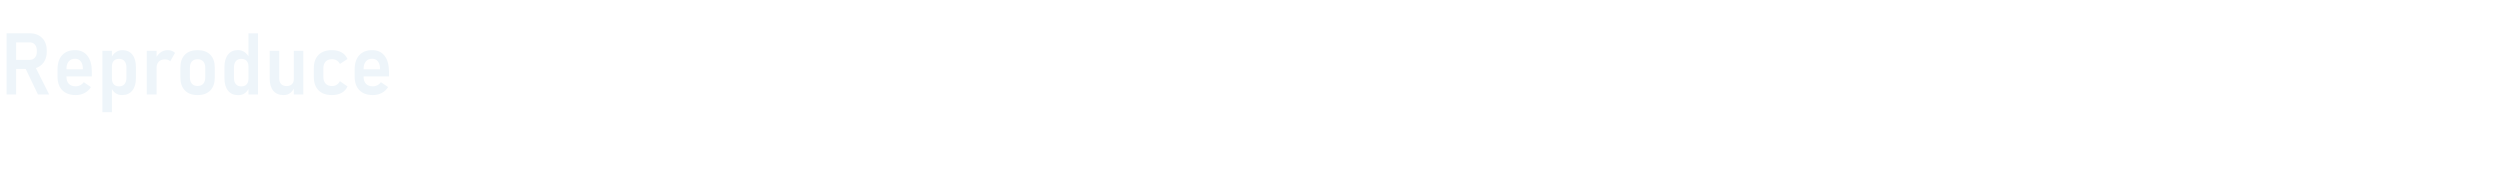
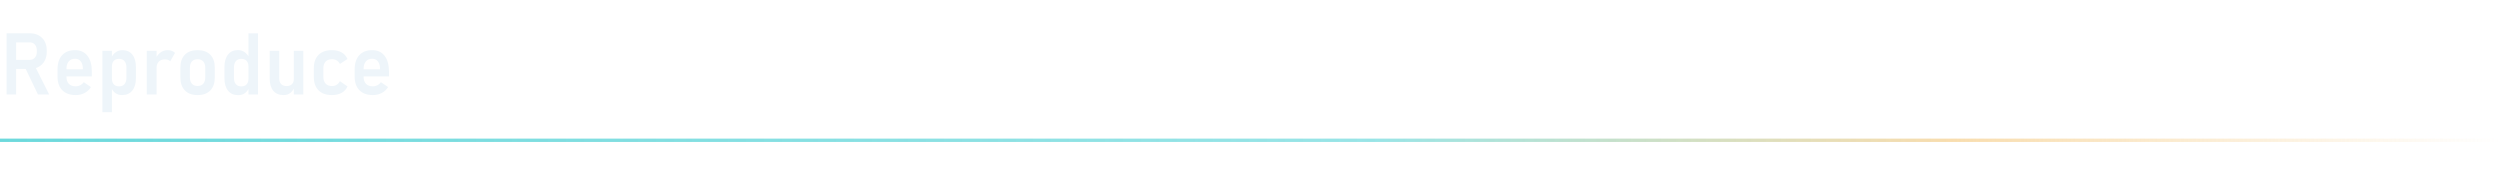
<svg xmlns="http://www.w3.org/2000/svg" width="900" height="62" viewBox="0 0 900 62" role="img" aria-label="Reproduce">
  <defs>
-     <linearGradient id="rule" x1="0" y1="0" x2="1" y2="0">
+     <linearGradient id="rule" gradientUnits="userSpaceOnUse" x1="0" y1="0" x2="900" y2="0">
      <stop offset="0" stop-color="#6dd9dc" />
      <stop offset="0.55" stop-color="#6dd9dc" stop-opacity="0.7" />
      <stop offset="0.78" stop-color="#f3c16c" stop-opacity="0.55" />
      <stop offset="1" stop-color="#f3c16c" stop-opacity="0" />
    </linearGradient>
  </defs>
  <path fill="#eef5fa" d="M3.842 24.827V21.549H10.698Q11.864 21.549 12.558 20.757Q13.253 19.965 13.257 18.649V18.185Q13.257 16.853 12.563 16.054Q11.868 15.254 10.698 15.254H3.842V11.976H10.688Q12.554 11.976 13.935 12.735Q15.316 13.494 16.073 14.875Q16.829 16.255 16.829 18.129V18.644Q16.829 20.519 16.067 21.91Q15.304 23.3 13.929 24.064Q12.554 24.827 10.688 24.827ZM2.379 34.0V11.976H5.803V34.0ZM13.657 34.0 8.931 24.146 12.394 23.45 17.692 34.0ZM27.281 34.227Q24.153 34.227 22.43 32.494Q20.708 30.762 20.708 27.58V25.008Q20.708 21.687 22.366 19.87Q24.024 18.053 27.039 18.053Q29.908 18.053 31.487 20.094Q33.065 22.135 33.065 25.833V27.513H23.116V24.924H29.841L29.833 24.461Q29.759 22.9 29.015 22.025Q28.271 21.15 27.039 21.15Q25.559 21.15 24.742 22.112Q23.925 23.073 23.925 24.841V27.651Q23.925 29.298 24.802 30.191Q25.679 31.083 27.267 31.083Q28.141 31.083 28.891 30.695Q29.641 30.308 30.16 29.586L32.747 31.347Q31.855 32.749 30.438 33.488Q29.021 34.227 27.281 34.227ZM36.861 40.388V18.288H40.29V40.388ZM43.936 34.227Q42.57 34.227 41.562 33.523Q40.554 32.818 40.078 31.533L40.29 28.344Q40.29 29.218 40.592 29.832Q40.894 30.446 41.467 30.772Q42.041 31.098 42.856 31.098Q44.121 31.098 44.817 30.285Q45.513 29.472 45.513 27.996V24.329Q45.513 22.836 44.817 22.008Q44.121 21.181 42.856 21.181Q42.041 21.181 41.467 21.499Q40.894 21.816 40.592 22.423Q40.29 23.031 40.29 23.905L39.972 20.928Q40.621 19.548 41.682 18.8Q42.742 18.052 44.033 18.052Q46.381 18.052 47.659 19.673Q48.937 21.294 48.937 24.259V28.05Q48.937 30.988 47.63 32.608Q46.323 34.227 43.936 34.227ZM52.845 34.0V18.288H56.365V34.0ZM61.281 22.065Q60.964 21.726 60.488 21.551Q60.012 21.376 59.381 21.376Q57.952 21.376 57.161 22.192Q56.369 23.008 56.365 24.447L56.047 21.028Q56.743 19.633 57.862 18.843Q58.982 18.052 60.332 18.052Q61.164 18.052 61.837 18.3Q62.511 18.548 63.014 19.033ZM71.132 34.227Q68.183 34.227 66.56 32.558Q64.937 30.89 64.937 27.863V24.34Q64.937 21.341 66.56 19.696Q68.183 18.052 71.132 18.052Q74.081 18.052 75.699 19.696Q77.318 21.341 77.318 24.34V27.908Q77.318 30.92 75.699 32.573Q74.081 34.227 71.132 34.227ZM71.125 30.957Q72.442 30.957 73.167 30.146Q73.892 29.336 73.892 27.869V24.377Q73.892 22.921 73.167 22.121Q72.442 21.321 71.125 21.321Q69.821 21.321 69.092 22.121Q68.363 22.921 68.363 24.377V27.869Q68.363 29.336 69.092 30.146Q69.821 30.957 71.125 30.957ZM89.447 34.0V11.991H92.876V34.0ZM85.767 34.258Q83.395 34.258 82.098 32.65Q80.8 31.043 80.8 28.118V24.215Q80.8 21.262 82.083 19.646Q83.366 18.03 85.691 18.03Q86.974 18.03 88.042 18.765Q89.11 19.501 89.765 20.838L89.447 23.914Q89.447 23.046 89.146 22.434Q88.844 21.822 88.273 21.501Q87.701 21.181 86.884 21.181Q85.618 21.181 84.92 22.001Q84.223 22.821 84.223 24.308V28.062Q84.223 29.519 84.92 30.312Q85.618 31.105 86.884 31.105Q87.701 31.105 88.273 30.78Q88.844 30.456 89.146 29.842Q89.447 29.229 89.447 28.367L89.659 31.533Q89.224 32.707 88.233 33.482Q87.242 34.258 85.767 34.258ZM105.78 34.0V18.288H109.194V34.0ZM100.515 18.288V28.233Q100.515 29.55 101.206 30.265Q101.896 30.981 103.163 30.981Q104.429 30.981 105.105 30.302Q105.78 29.624 105.78 28.376L105.992 31.406Q105.58 32.556 104.605 33.392Q103.629 34.227 102.08 34.227Q99.676 34.227 98.383 32.681Q97.09 31.136 97.09 28.294V18.288ZM119.474 34.227Q116.381 34.227 114.681 32.525Q112.981 30.823 112.981 27.721V24.544Q112.981 21.444 114.681 19.749Q116.38 18.053 119.477 18.053Q121.528 18.053 122.974 18.86Q124.42 19.666 125.089 21.244L122.371 23.017Q121.92 22.173 121.187 21.74Q120.455 21.306 119.554 21.306Q118.062 21.306 117.238 22.159Q116.415 23.013 116.415 24.567V27.698Q116.415 29.265 117.238 30.12Q118.062 30.975 119.554 30.975Q120.459 30.975 121.191 30.526Q121.923 30.078 122.368 29.223L125.094 31.11Q124.421 32.644 122.972 33.436Q121.523 34.227 119.474 34.227ZM134.252 34.227Q131.124 34.227 129.401 32.494Q127.679 30.762 127.679 27.58V25.008Q127.679 21.687 129.337 19.87Q130.995 18.053 134.01 18.053Q136.879 18.053 138.458 20.094Q140.036 22.135 140.036 25.833V27.513H130.087V24.924H136.812L136.804 24.461Q136.73 22.9 135.986 22.025Q135.242 21.15 134.01 21.15Q132.53 21.15 131.713 22.112Q130.896 23.073 130.896 24.841V27.651Q130.896 29.298 131.773 30.191Q132.651 31.083 134.238 31.083Q135.112 31.083 135.862 30.695Q136.613 30.308 137.131 29.586L139.719 31.347Q138.826 32.749 137.409 33.488Q135.992 34.227 134.252 34.227Z" />
-   <path d="M0 50.5H900" stroke="url(#rule)" stroke-width="1" />
+   <path d="M0 50.5H900" stroke="url(#rule)" stroke-width="1.2" />
</svg>
